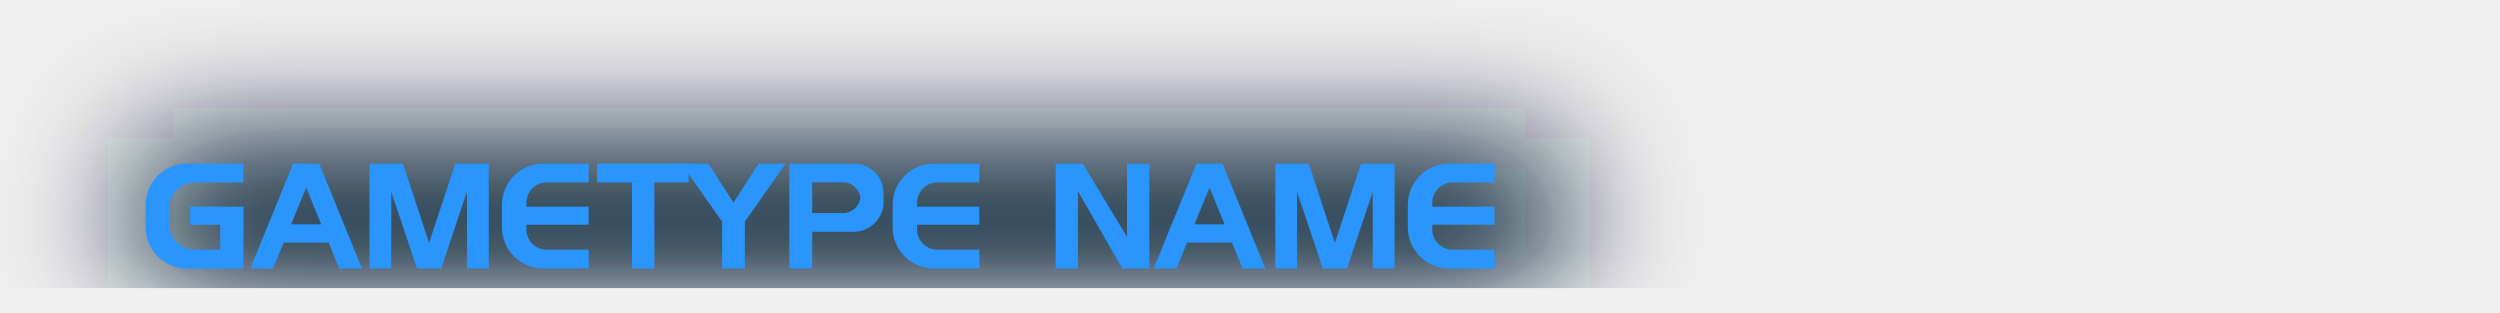
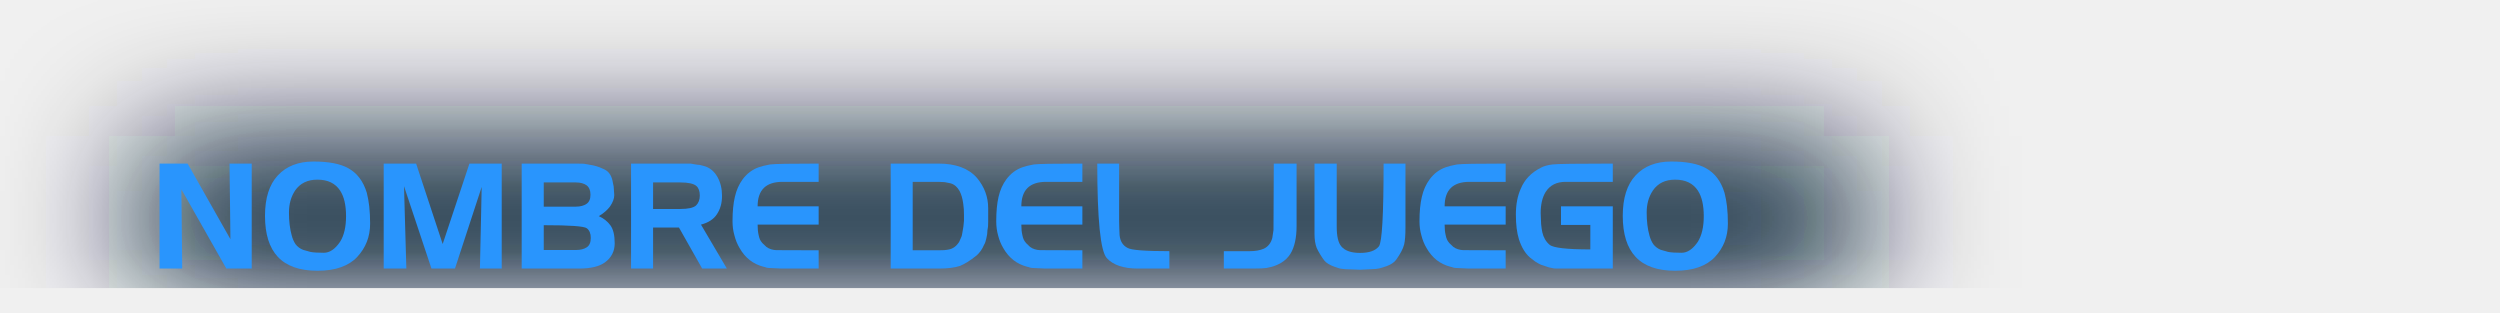
<svg xmlns="http://www.w3.org/2000/svg" width="512" height="64" viewBox="0 0 512 64">
  <defs>
-     <path id="gA" d="M8.77,0L14.11,0L22.88,21.5L18.21,21.5L16.04,16.18L6.84,16.18L4.66,21.5L0,21.5ZM8.36,12.44L14.52,12.44L11.44,4.9Z" />
-     <path id="gE" d="M0,8.47C0,3.79 3.79,0 8.47,0L17.78,0L17.78,3.85L9.2,3.85C6.89,3.85 5.02,5.72 5.02,8.02L5.02,8.82L17.76,8.82L17.76,12.53L5.02,12.53L5.02,13.48C5.02,15.78 6.89,17.65 9.2,17.65L17.78,17.65L17.78,21.5L8.47,21.5C3.79,21.5 0,17.71 0,13.03Z" />
-     <path id="gG" d="M0,8.45C0,3.78 3.78,0 8.45,0L20.01,0L20.01,3.85L10.12,3.85C7.16,3.85 4.77,6.24 4.77,9.2L4.77,12.3C4.77,15.26 7.16,17.65 10.12,17.65L15.25,17.65L15.25,12.54L9.09,12.54L9.09,8.83L20.01,8.83L20.01,21.27C20.01,21.4 19.91,21.5 19.79,21.5L8.45,21.5C3.78,21.5 0,17.72 0,13.05Z" />
-     <path id="gM" d="M0,0L6.86,0L12.21,16.25L17.56,0L24.43,0L24.43,21.5L19.96,21.5L19.96,5.76L14.69,21.5L9.73,21.5L4.46,5.76L4.46,21.5L0,21.5Z" />
-     <path id="gN" d="M0,0L5.55,0L14.61,15L14.61,0L19.19,0L19.19,21.5L13.64,21.5L4.57,5.65L4.57,21.5L0,21.5Z" />
-     <path id="gP" d="M0,0L13.22,0C16.59,0 19.32,2.73 19.32,6.09L19.32,7.84C19.32,11.22 16.57,13.97 13.18,13.97L4.7,13.97L4.7,21.5L0,21.5ZM4.7,10.14L10.97,10.14C12.98,10.14 14.62,8.5 14.62,6.49L14.62,7.48C14.62,5.47 12.98,3.83 10.97,3.83L4.7,3.83Z" />
-     <path id="gT" d="M0,0L18.74,0L18.74,3.85L11.73,3.85L11.73,21.5L7.14,21.5L7.14,3.85L0,3.85Z" />
-     <path id="gY" d="M0,0L5.55,0L10.69,7.99L15.82,0L21.37,0L13.02,11.9L13.02,21.5L8.35,21.5L8.35,11.9Z" />
    <filter id="soft" filterUnits="userSpaceOnUse" x="-60" y="-60" width="632" height="184">
-       <feGaussianBlur stdDeviation="14.11 13.28" />
+       <feGaussianBlur stdDeviation="14.23 13.06" />
    </filter>
    <mask id="cut" maskUnits="userSpaceOnUse" x="0" y="0" width="512" height="64">
      <rect width="512" height="59" fill="#fff" />
    </mask>
  </defs>
  <g mask="url(#cut)">
-     <rect width="512" height="64" fill="none" />
-     <rect x="28.95" y="28.43" width="289.86" height="39.74" fill="#021931" fill-opacity="0.920" filter="url(#soft)" />
+     <rect x="29.08" y="28.05" width="351.19" height="40.95" fill="#021931" fill-opacity="0.893" filter="url(#soft)" />
  </g>
-   <g id="text" fill="#2995fd">
-     <use href="#gG" transform="translate(29.85,33.5)" />
-     <use href="#gA" transform="translate(51.26,33.5)" />
-     <use href="#gM" transform="translate(75.67,33.5)" />
-     <use href="#gE" transform="translate(102.79,33.5)" />
-     <use href="#gT" transform="translate(122.29,33.5)" />
-     <use href="#gY" transform="translate(139.53,33.5)" />
-     <use href="#gP" transform="translate(161.64,33.5)" />
-     <use href="#gE" transform="translate(182.8,33.5)" />
-     <use href="#gN" transform="translate(216.2,33.5)" />
-     <use href="#gA" transform="translate(236.27,33.5)" />
-     <use href="#gM" transform="translate(261.18,33.5)" />
-     <use href="#gE" transform="translate(288.32,33.5)" />
+   <g fill="#2995fd" transform="translate(30.68 33.5)">
+     <path d="M20.87 21.5V0H16.33L16.51 15.49L7.74 0H2V21.5H6.64L6.46 5.26L15.67 21.5Z" />
+     <path d="M45.12 12.32Q45.12 10.35 44.94 8.73Q44.76 7.24 44.44 5.98Q43.36 2.42 40.61 0.93Q38.19 -0.42 33.52 -0.42Q28.86 -0.42 26.22 2.42Q23.59 5.23 23.59 10.71Q23.59 16.3 26.22 19.11Q28.89 21.95 34.33 21.95Q37.14 21.95 39.14 21.23Q41.18 20.51 42.46 19.14Q45.12 16.3 45.12 12.32ZM40.19 10.79Q40.19 14.08 38.96 16.03Q37.44 18.27 35.64 18.27Q33.79 18.27 32.89 18.09L31.4 17.67Q30.47 17.31 29.84 16.51Q29.3 15.67 29.07 14.74Q28.5 12.74 28.5 10.02Q28.5 7.42 29.75 5.53Q31.28 3.29 34.33 3.29Q37.53 3.29 38.99 5.56Q40.19 7.39 40.19 10.79Z" />
+     <path d="M72.07 21.5V0H65.46L59.98 16.48L54.54 0H47.9V21.5H52.54L52.06 4.63L57.68 21.5H62.5L67.97 4.78L67.61 21.5Z" />
+     <path d="M95.21 16.33Q95.21 13.82 94.31 12.62Q93.45 11.45 91.95 10.76Q93.39 9.93 94.25 8.79Q95.12 7.51 95.12 6.46L95 4.69L94.73 3.38Q94.31 1.64 92.85 1.08Q91.47 0.42 90.07 0.24Q89.71 0.18 89.59 0.15Q89.05 0.06 88.87 0.03Q88.54 0 87.2 0H76.16V21.5H87.97Q91.47 21.5 93.21 20.24Q95.21 18.78 95.21 16.33ZM90.25 6.37Q90.25 7.71 89.44 8.25Q88.6 8.82 87.26 8.82H80.68V3.86H87.26Q88.63 3.86 89.47 4.46Q90.25 5.08 90.25 6.37ZM90.31 15.22Q90.31 16.63 89.47 17.16Q88.63 17.7 87.32 17.7H80.68V12.62Q88.69 12.62 89.5 13.25Q90.31 13.87 90.31 15.22Z" />
+     <path d="M118.18 21.5 112.88 12.5Q115.16 11.9 116.14 10.38Q117.19 8.82 117.19 6.61Q117.19 4.4 116.26 2.75Q115.21 0.9 113.33 0.45Q112.76 0.3 112.61 0.27Q112.52 0.24 112.22 0.24L111.6 0.15L110.76 0H109.65H98.56V21.5H103.07V13.1H108.37L113.12 21.5ZM112.64 6.55Q112.64 7.83 111.87 8.58Q111.06 9.3 108.61 9.3H103.07V3.86H108.61Q111.09 3.86 111.93 4.58Q112.64 5.2 112.64 6.55Z" />
+     <path d="M136.98 21.5V17.76L128.34 17.73Q127.83 17.73 127.24 17.55Q126.67 17.37 126.28 17.07L125.47 16.3Q125.11 15.88 124.96 15.55Q124.78 15.13 124.69 14.65Q124.48 13.79 124.48 12.5H136.98V8.76H124.48Q124.48 3.74 129.57 3.74H136.98V0Q128.34 0 127.03 0.18Q125.53 0.45 124.72 0.75Q122.75 1.44 121.43 3.2Q120.3 4.72 119.82 6.82Q119.34 8.85 119.34 11.81Q119.34 13.37 119.73 14.71Q120.09 16.15 120.81 17.34Q122.51 20.33 125.71 21.14Q125.8 21.17 125.98 21.2Q126.01 21.23 126.22 21.29Q126.55 21.38 126.79 21.38L127.47 21.41L129.39 21.5Z" />
+     <path d="M171.7 9.15Q171.7 5.68 169.4 2.93Q166.83 0 161.53 0H151.73V21.5H161.65Q164.23 21.5 165.84 20.99Q167.34 20.42 169.34 18.81Q170.3 17.97 170.86 16.63Q171.1 16.21 171.13 16.03Q171.16 15.94 171.22 15.7Q171.28 15.55 171.31 15.37Q171.4 14.86 171.49 14.47Q171.55 13.93 171.55 13.64Q171.61 13.4 171.67 12.89Q171.7 12.62 171.7 11.9V11.54V11.12V10.62V9.96ZM166.74 10.79V11.66V11.75Q166.68 12.44 166.62 12.92Q166.5 13.76 166.41 14.17Q166.38 14.32 166.32 14.65Q166.26 14.86 166.26 14.89L165.75 16.06Q164.94 17.31 163.72 17.58L163.21 17.67L162.67 17.73L161.47 17.76H156.24V3.74H161.47L162.79 3.8L163.99 4.04Q165.15 4.37 165.84 5.62Q166.38 6.64 166.59 8.22Q166.65 8.61 166.71 9.33Q166.74 9.72 166.74 10.47Z" />
+     <path d="M190.99 21.5V17.76L182.35 17.73Q181.84 17.73 181.24 17.55Q180.67 17.37 180.28 17.07L179.48 16.3Q179.12 15.88 178.97 15.55Q178.79 15.13 178.7 14.65Q178.49 13.79 178.49 12.5H190.99V8.76H178.49Q178.49 3.74 183.57 3.74H190.99V0Q182.35 0 181.03 0.18Q179.54 0.45 178.73 0.75Q176.75 1.44 175.44 3.2Q174.3 4.72 173.82 6.82Q173.35 8.85 173.35 11.81Q173.35 13.37 173.73 14.71Q174.09 16.15 174.81 17.34Q176.52 20.33 179.71 21.14Q179.8 21.17 179.98 21.2Q180.01 21.23 180.22 21.29Q180.55 21.38 180.79 21.38L181.48 21.41L183.39 21.5Z" />
+     <path d="M208.81 21.5V17.94Q201.39 17.94 200.26 17.28Q198.79 16.54 198.61 14.65L198.55 13.13L198.52 11.81V0H194.04Q194.04 17.16 195.98 19.35Q197.93 21.5 202.35 21.5Z" />
+     <path d="M234.86 12.8V0H230.19L230.13 13.61L229.89 15.22Q229.47 16.81 228.16 17.43Q226.99 17.94 225.29 17.94H219.96V21.5H225.85L227.65 21.47L228.7 21.38Q232.16 20.78 233.6 18.48Q234.86 16.42 234.86 12.8Z" />
+     <path d="M257.16 13.04V0H252.68Q252.68 15.73 251.72 16.95Q250.64 18.3 247.86 18.3Q245.14 18.3 244.01 16.95Q243.08 15.85 243.08 12.92V0H238.53V14.44Q238.53 16.12 238.98 17.28Q239.25 17.88 239.67 18.57Q240.12 19.32 240.57 19.89Q241.19 20.63 242.63 21.14Q243.68 21.53 244.18 21.56Q244.78 21.65 245.41 21.65L247.86 21.74L250.4 21.62Q251.06 21.62 251.81 21.47L253.19 21.05Q254.62 20.54 255.22 19.74Q256.53 17.94 256.89 16.57Q257.16 15.43 257.16 13.04Z" />
+     <path d="M277.68 21.5V17.76L269.03 17.73Q268.53 17.73 267.93 17.55Q267.36 17.37 266.97 17.07L266.16 16.3Q265.8 15.88 265.66 15.55Q265.48 15.13 265.39 14.65Q265.18 13.79 265.18 12.5H277.68V8.76H265.18Q265.18 3.74 270.26 3.74H277.68V0Q269.03 0 267.72 0.18Q266.22 0.45 265.42 0.75Q263.44 1.44 262.13 3.2Q260.99 4.72 260.51 6.82Q260.03 8.85 260.03 11.81Q260.03 13.37 260.42 14.71Q260.78 16.15 261.5 17.34Q263.2 20.33 266.4 21.14Q266.49 21.17 266.67 21.2Q266.7 21.23 266.91 21.29Q267.24 21.38 267.48 21.38L268.17 21.41L270.08 21.5Z" />
+     <path d="M299.62 21.5V8.76H289.01V12.56H295.02V17.58Q287.81 17.58 286.68 16.63Q285.54 15.67 285.18 14.05Q285.09 13.7 285.03 13.19V13.13Q285 12.86 284.94 12.38L284.85 10.14Q284.85 7.51 285.84 5.86Q287.16 3.74 289.94 3.74H299.62V0Q288.65 0 287.24 0.18Q285.81 0.36 284.97 0.81Q281.95 2.3 280.79 5.11Q279.77 7.33 279.77 10.47Q279.77 13.49 280.4 15.52Q281.2 17.97 282.64 19.23L283.72 20.06Q284.49 20.54 284.91 20.72L286.53 21.26Q286.98 21.38 287.42 21.44Q287.48 21.47 287.48 21.47Q287.63 21.5 288.2 21.5Z" />
+     <path d="M323.19 12.32Q323.19 10.35 323.01 8.73Q322.83 7.24 322.5 5.98Q321.42 2.42 318.67 0.93Q316.25 -0.42 311.59 -0.42Q306.92 -0.42 304.29 2.42Q301.66 5.23 301.66 10.71Q301.66 16.3 304.29 19.11Q306.95 21.95 312.39 21.95Q315.2 21.95 317.21 21.23Q319.24 20.51 320.53 19.14Q323.19 16.3 323.19 12.32ZM318.25 10.79Q318.25 14.08 317.03 16.03Q315.5 18.27 313.71 18.27Q311.85 18.27 310.96 18.09L309.46 17.67Q308.54 17.31 307.91 16.51Q307.37 15.67 307.13 14.74Q306.56 12.74 306.56 10.02Q306.56 7.42 307.82 5.53Q309.34 3.29 312.39 3.29Q315.59 3.29 317.06 5.56Q318.25 7.39 318.25 10.79Z" />
  </g>
</svg>
